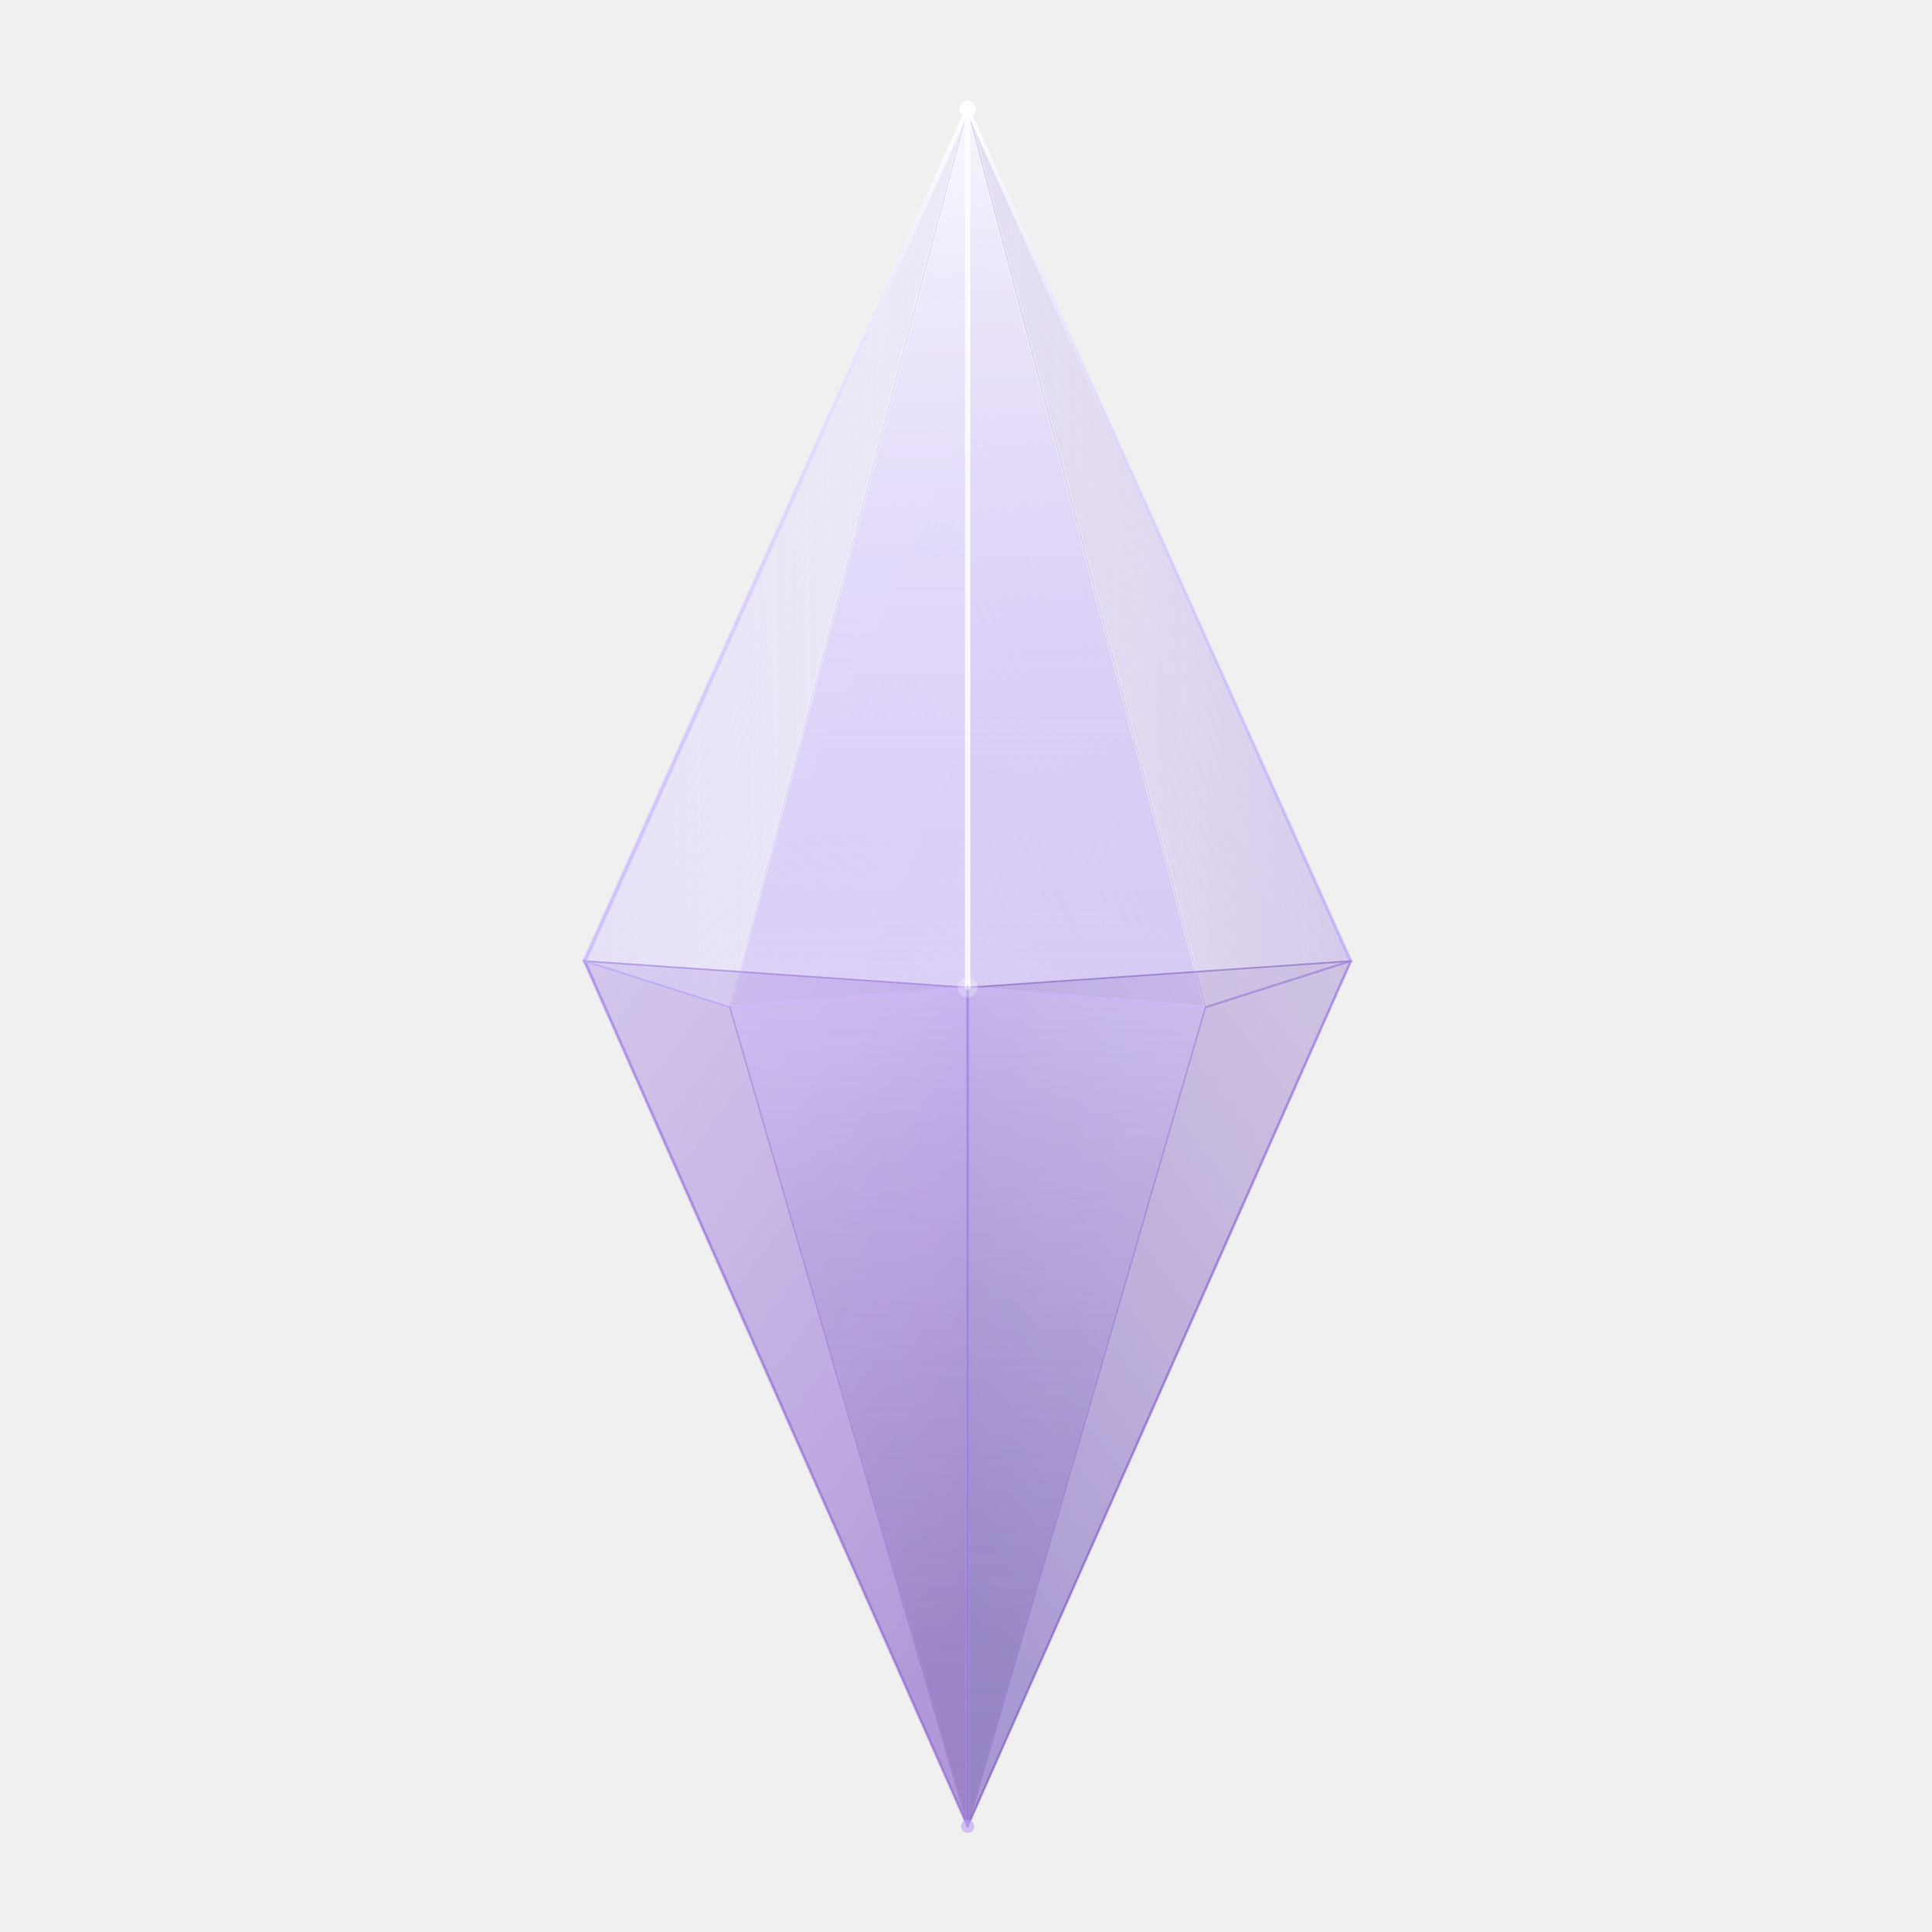
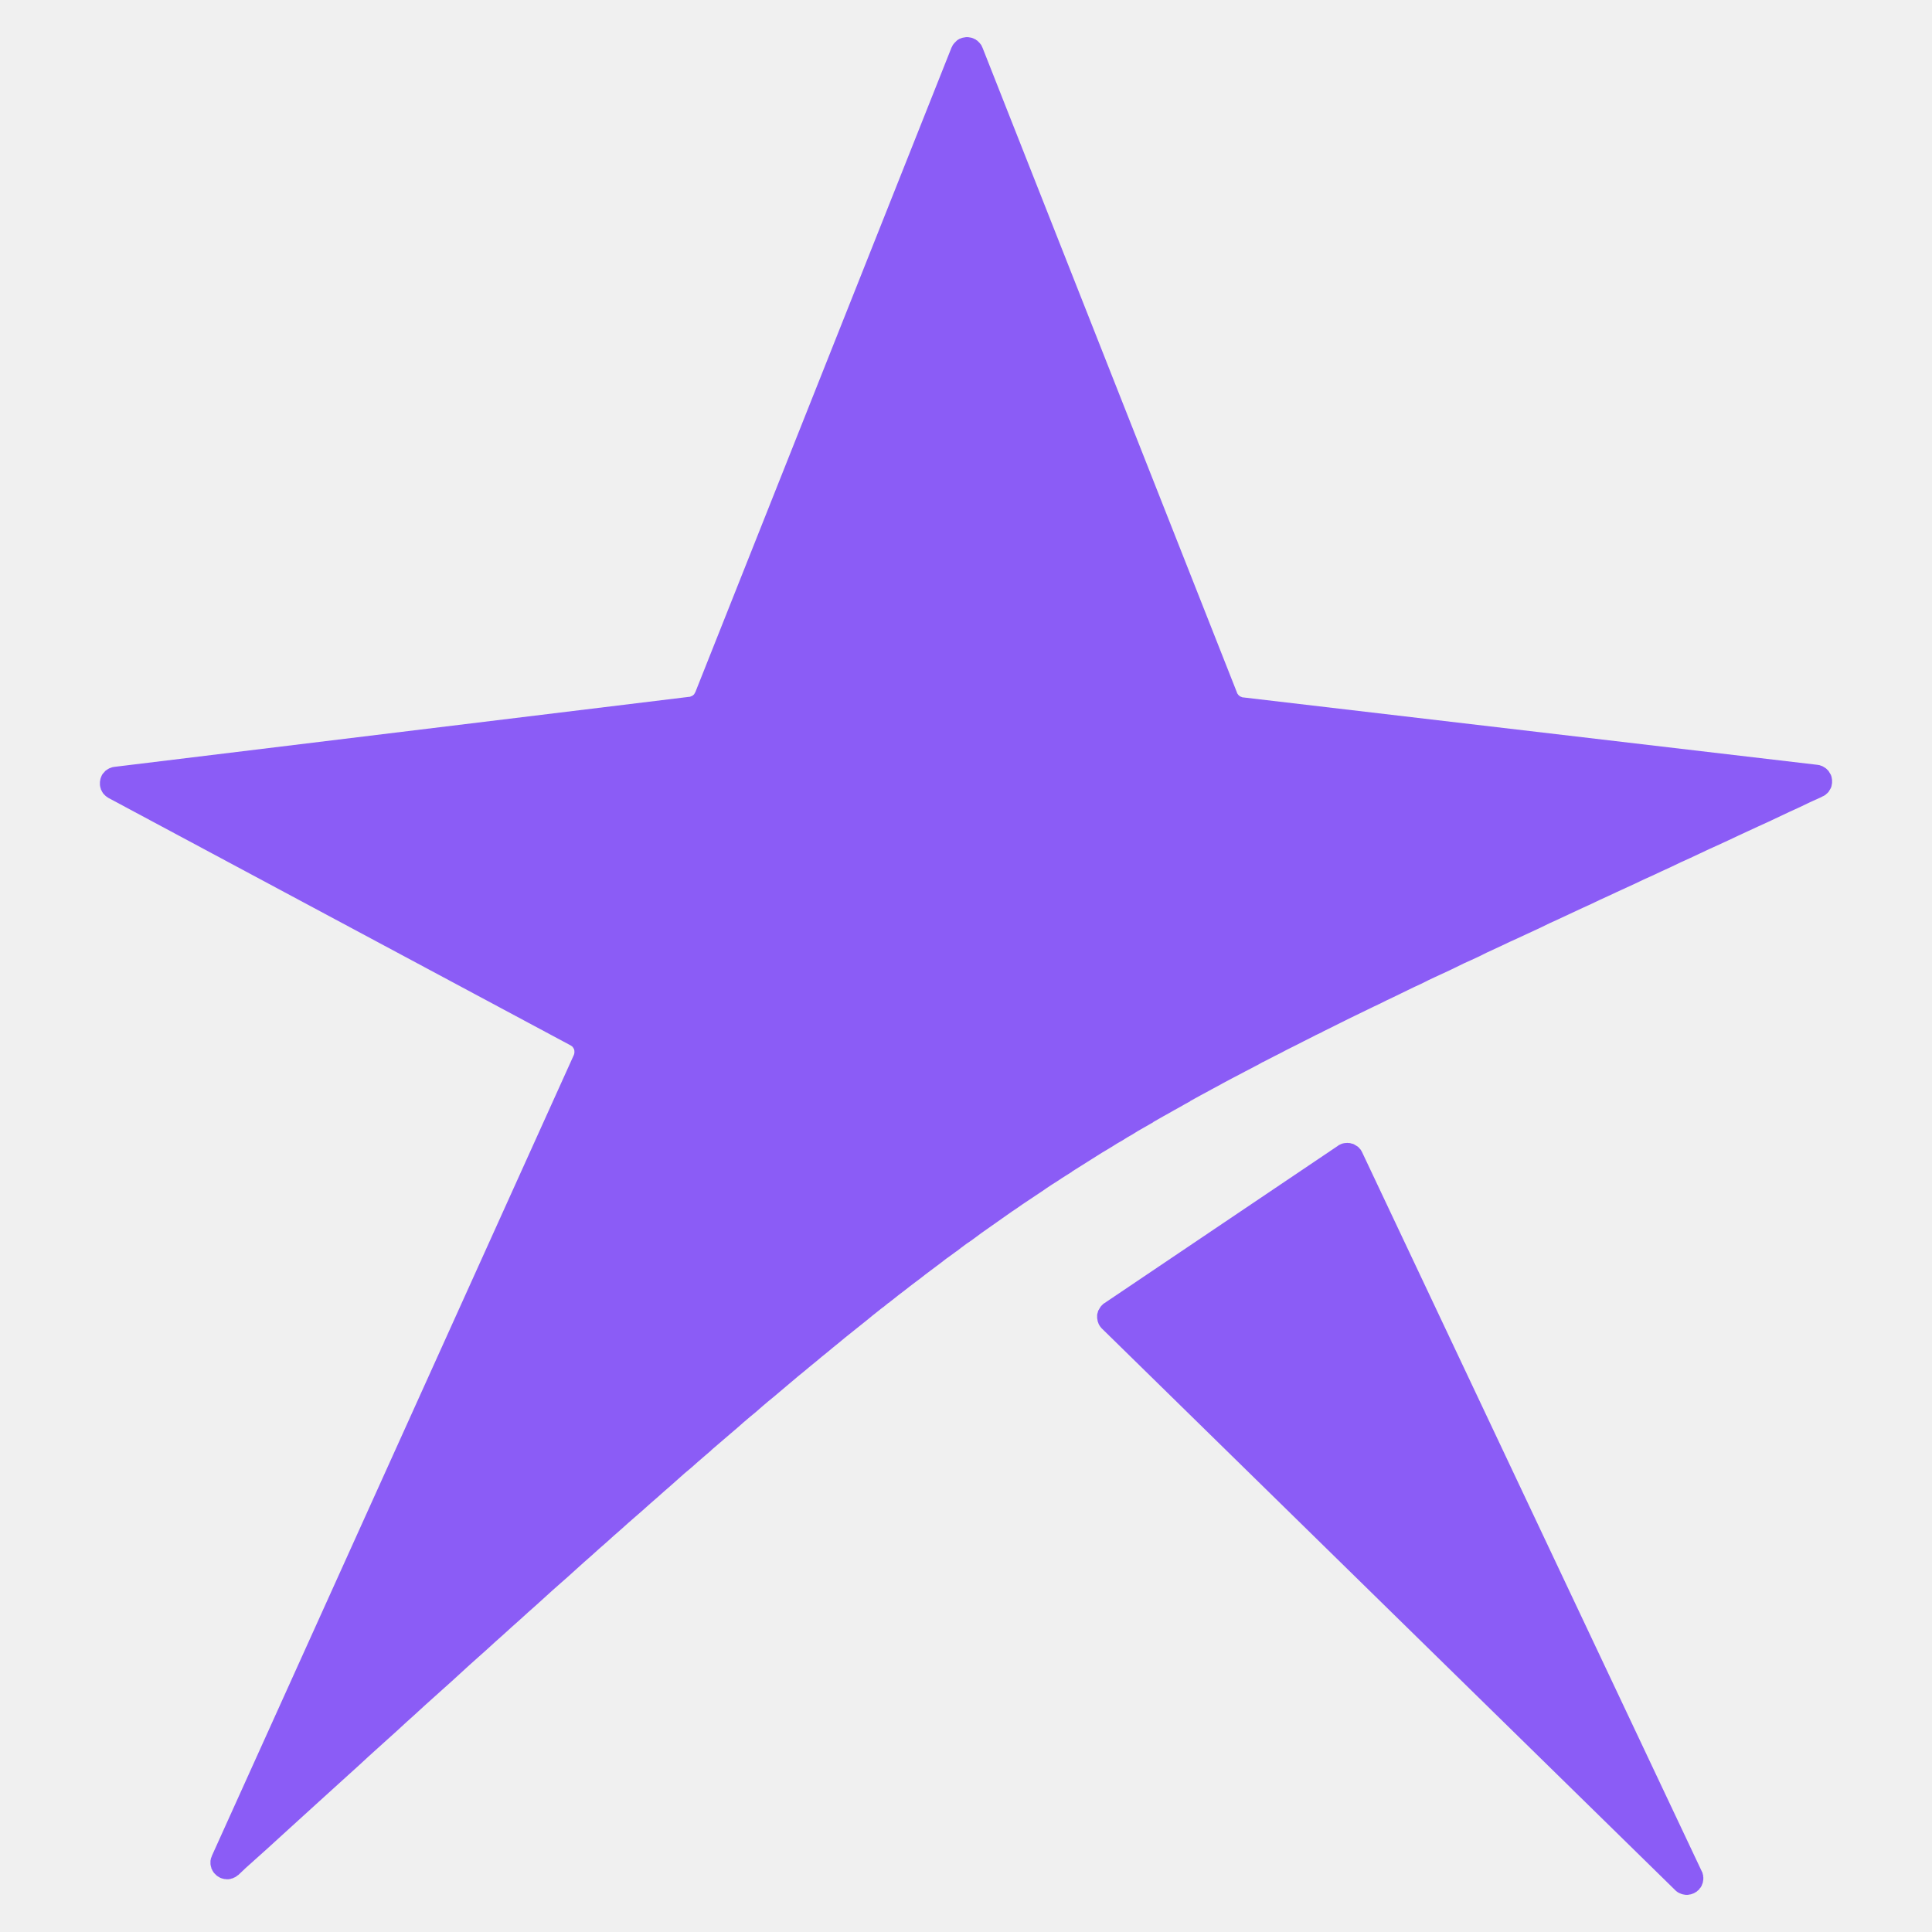
- <svg xmlns="http://www.w3.org/2000/svg" width="100%" viewBox="47 47 585 585" role="img" style="">
-   <defs>
-     <linearGradient id="f-tl" x1="0%" y1="0%" x2="100%" y2="100%">
-       <stop offset="0%" stop-color="#ffffff" stop-opacity="0.55" />
-       <stop offset="100%" stop-color="#c8b8ff" stop-opacity="0.18" />
-     </linearGradient>
-     <linearGradient id="f-tr" x1="100%" y1="0%" x2="0%" y2="100%">
-       <stop offset="0%" stop-color="#e0d4ff" stop-opacity="0.38" />
-       <stop offset="100%" stop-color="#9970ee" stop-opacity="0.12" />
-     </linearGradient>
-     <linearGradient id="f-tc" x1="50%" y1="0%" x2="50%" y2="100%">
-       <stop offset="0%" stop-color="#ffffff" stop-opacity="0.72" />
-       <stop offset="100%" stop-color="#b89cff" stop-opacity="0.28" />
-     </linearGradient>
-     <linearGradient id="f-bl" x1="0%" y1="0%" x2="60%" y2="100%">
-       <stop offset="0%" stop-color="#a888ee" stop-opacity="0.28" />
-       <stop offset="100%" stop-color="#6633bb" stop-opacity="0.42" />
-     </linearGradient>
-     <linearGradient id="f-br" x1="100%" y1="0%" x2="40%" y2="100%">
-       <stop offset="0%" stop-color="#8860cc" stop-opacity="0.22" />
-       <stop offset="100%" stop-color="#4422aa" stop-opacity="0.38" />
-     </linearGradient>
-     <linearGradient id="f-bc" x1="50%" y1="0%" x2="50%" y2="100%">
-       <stop offset="0%" stop-color="#c0a4ff" stop-opacity="0.32" />
-       <stop offset="100%" stop-color="#220066" stop-opacity="0.18" />
-     </linearGradient>
-     <linearGradient id="waist-l" x1="0%" y1="0%" x2="100%" y2="0%">
-       <stop offset="0%" stop-color="#d0c0ff" stop-opacity="0.22" />
-       <stop offset="100%" stop-color="#ffffff" stop-opacity="0.08" />
-     </linearGradient>
-     <linearGradient id="waist-r" x1="100%" y1="0%" x2="0%" y2="0%">
-       <stop offset="0%" stop-color="#9070cc" stop-opacity="0.18" />
-       <stop offset="100%" stop-color="#ffffff" stop-opacity="0.06" />
-     </linearGradient>
-     <linearGradient id="edge-top" x1="50%" y1="0%" x2="50%" y2="100%">
-       <stop offset="0%" stop-color="#ffffff" stop-opacity="1" />
-       <stop offset="100%" stop-color="#c0a8ff" stop-opacity="0.4" />
-     </linearGradient>
-     <linearGradient id="edge-bot" x1="50%" y1="0%" x2="50%" y2="100%">
-       <stop offset="0%" stop-color="#b090f0" stop-opacity="0.5" />
-       <stop offset="100%" stop-color="#7744cc" stop-opacity="0.15" />
-     </linearGradient>
-   </defs>
-   <polygon points="340,80 224,338 340,346" fill="url(#f-tl)" stroke="#d0c0ff" stroke-width="0.5" stroke-opacity="0.5" style="stroke:rgb(208, 192, 255);color:rgb(251, 251, 254);stroke-width:0.5px;stroke-linecap:butt;stroke-linejoin:miter;opacity:1;font-family:&quot;SF Pro Text&quot;, &quot;SF Pro Display&quot;, sans-serif;font-size:16px;font-weight:400;text-anchor:start;dominant-baseline:auto" />
-   <polygon points="340,80 456,338 340,346" fill="url(#f-tr)" stroke="#b8a4f0" stroke-width="0.5" stroke-opacity="0.4" style="stroke:rgb(184, 164, 240);color:rgb(251, 251, 254);stroke-width:0.5px;stroke-linecap:butt;stroke-linejoin:miter;opacity:1;font-family:&quot;SF Pro Text&quot;, &quot;SF Pro Display&quot;, sans-serif;font-size:16px;font-weight:400;text-anchor:start;dominant-baseline:auto" />
-   <polygon points="340,80 268,352 340,346 412,352" fill="url(#f-tc)" stroke="#ffffff" stroke-width="0.8" stroke-opacity="0.6" style="stroke:rgb(255, 255, 255);color:rgb(251, 251, 254);stroke-width:0.8px;stroke-linecap:butt;stroke-linejoin:miter;opacity:1;font-family:&quot;SF Pro Text&quot;, &quot;SF Pro Display&quot;, sans-serif;font-size:16px;font-weight:400;text-anchor:start;dominant-baseline:auto" />
-   <polygon points="340,80 224,338 268,352" fill="url(#waist-l)" stroke="#c0b0f0" stroke-width="0.4" stroke-opacity="0.4" style="stroke:rgb(192, 176, 240);color:rgb(251, 251, 254);stroke-width:0.4px;stroke-linecap:butt;stroke-linejoin:miter;opacity:1;font-family:&quot;SF Pro Text&quot;, &quot;SF Pro Display&quot;, sans-serif;font-size:16px;font-weight:400;text-anchor:start;dominant-baseline:auto" />
-   <polygon points="340,80 456,338 412,352" fill="url(#waist-r)" stroke="#a090d8" stroke-width="0.4" stroke-opacity="0.35" style="stroke:rgb(160, 144, 216);color:rgb(251, 251, 254);stroke-width:0.4px;stroke-linecap:butt;stroke-linejoin:miter;opacity:1;font-family:&quot;SF Pro Text&quot;, &quot;SF Pro Display&quot;, sans-serif;font-size:16px;font-weight:400;text-anchor:start;dominant-baseline:auto" />
-   <polygon points="340,600 224,338 340,346" fill="url(#f-bl)" stroke="#9070cc" stroke-width="0.5" stroke-opacity="0.45" style="stroke:rgb(144, 112, 204);color:rgb(251, 251, 254);stroke-width:0.5px;stroke-linecap:butt;stroke-linejoin:miter;opacity:1;font-family:&quot;SF Pro Text&quot;, &quot;SF Pro Display&quot;, sans-serif;font-size:16px;font-weight:400;text-anchor:start;dominant-baseline:auto" />
-   <polygon points="340,600 456,338 340,346" fill="url(#f-br)" stroke="#7050aa" stroke-width="0.5" stroke-opacity="0.4" style="stroke:rgb(112, 80, 170);color:rgb(251, 251, 254);stroke-width:0.5px;stroke-linecap:butt;stroke-linejoin:miter;opacity:1;font-family:&quot;SF Pro Text&quot;, &quot;SF Pro Display&quot;, sans-serif;font-size:16px;font-weight:400;text-anchor:start;dominant-baseline:auto" />
-   <polygon points="340,600 268,352 340,346 412,352" fill="url(#f-bc)" stroke="#c0a0ff" stroke-width="0.6" stroke-opacity="0.35" style="stroke:rgb(192, 160, 255);color:rgb(251, 251, 254);stroke-width:0.6px;stroke-linecap:butt;stroke-linejoin:miter;opacity:1;font-family:&quot;SF Pro Text&quot;, &quot;SF Pro Display&quot;, sans-serif;font-size:16px;font-weight:400;text-anchor:start;dominant-baseline:auto" />
-   <polygon points="340,600 224,338 268,352" fill="#8855cc" fill-opacity="0.10" stroke="#9066bb" stroke-width="0.4" stroke-opacity="0.35" style="fill:rgb(136, 85, 204);stroke:rgb(144, 102, 187);color:rgb(251, 251, 254);stroke-width:0.4px;stroke-linecap:butt;stroke-linejoin:miter;opacity:1;font-family:&quot;SF Pro Text&quot;, &quot;SF Pro Display&quot;, sans-serif;font-size:16px;font-weight:400;text-anchor:start;dominant-baseline:auto" />
-   <polygon points="340,600 456,338 412,352" fill="#6633aa" fill-opacity="0.08" stroke="#7055aa" stroke-width="0.4" stroke-opacity="0.3" style="fill:rgb(102, 51, 170);stroke:rgb(112, 85, 170);color:rgb(251, 251, 254);stroke-width:0.4px;stroke-linecap:butt;stroke-linejoin:miter;opacity:1;font-family:&quot;SF Pro Text&quot;, &quot;SF Pro Display&quot;, sans-serif;font-size:16px;font-weight:400;text-anchor:start;dominant-baseline:auto" />
-   <line x1="340" y1="80" x2="224" y2="338" stroke="url(#edge-top)" stroke-width="1.4" stroke-linecap="round" style="fill:rgb(0, 0, 0);color:rgb(251, 251, 254);stroke-width:1.4px;stroke-linecap:round;stroke-linejoin:miter;opacity:1;font-family:&quot;SF Pro Text&quot;, &quot;SF Pro Display&quot;, sans-serif;font-size:16px;font-weight:400;text-anchor:start;dominant-baseline:auto" />
-   <line x1="340" y1="80" x2="456" y2="338" stroke="url(#edge-top)" stroke-width="1.2" stroke-linecap="round" style="fill:rgb(0, 0, 0);color:rgb(251, 251, 254);stroke-width:1.2px;stroke-linecap:round;stroke-linejoin:miter;opacity:1;font-family:&quot;SF Pro Text&quot;, &quot;SF Pro Display&quot;, sans-serif;font-size:16px;font-weight:400;text-anchor:start;dominant-baseline:auto" />
-   <line x1="224" y1="338" x2="340" y2="600" stroke="url(#edge-bot)" stroke-width="1.1" stroke-linecap="round" style="fill:rgb(0, 0, 0);color:rgb(251, 251, 254);stroke-width:1.1px;stroke-linecap:round;stroke-linejoin:miter;opacity:1;font-family:&quot;SF Pro Text&quot;, &quot;SF Pro Display&quot;, sans-serif;font-size:16px;font-weight:400;text-anchor:start;dominant-baseline:auto" />
-   <line x1="456" y1="338" x2="340" y2="600" stroke="url(#edge-bot)" stroke-width="1.0" stroke-linecap="round" style="fill:rgb(0, 0, 0);color:rgb(251, 251, 254);stroke-width:1px;stroke-linecap:round;stroke-linejoin:miter;opacity:1;font-family:&quot;SF Pro Text&quot;, &quot;SF Pro Display&quot;, sans-serif;font-size:16px;font-weight:400;text-anchor:start;dominant-baseline:auto" />
-   <line x1="340" y1="80" x2="340" y2="346" stroke="#ffffff" stroke-width="1.6" stroke-linecap="round" stroke-opacity="0.85" style="fill:rgb(0, 0, 0);stroke:rgb(255, 255, 255);color:rgb(251, 251, 254);stroke-width:1.6px;stroke-linecap:round;stroke-linejoin:miter;opacity:1;font-family:&quot;SF Pro Text&quot;, &quot;SF Pro Display&quot;, sans-serif;font-size:16px;font-weight:400;text-anchor:start;dominant-baseline:auto" />
-   <line x1="340" y1="346" x2="340" y2="600" stroke="#b090ee" stroke-width="1.1" stroke-linecap="round" stroke-opacity="0.55" style="fill:rgb(0, 0, 0);stroke:rgb(176, 144, 238);color:rgb(251, 251, 254);stroke-width:1.1px;stroke-linecap:round;stroke-linejoin:miter;opacity:1;font-family:&quot;SF Pro Text&quot;, &quot;SF Pro Display&quot;, sans-serif;font-size:16px;font-weight:400;text-anchor:start;dominant-baseline:auto" />
-   <line x1="224" y1="338" x2="268" y2="352" stroke="#c8b8ff" stroke-width="0.8" stroke-opacity="0.55" style="fill:rgb(0, 0, 0);stroke:rgb(200, 184, 255);color:rgb(251, 251, 254);stroke-width:0.8px;stroke-linecap:butt;stroke-linejoin:miter;opacity:1;font-family:&quot;SF Pro Text&quot;, &quot;SF Pro Display&quot;, sans-serif;font-size:16px;font-weight:400;text-anchor:start;dominant-baseline:auto" />
-   <line x1="456" y1="338" x2="412" y2="352" stroke="#a890e0" stroke-width="0.8" stroke-opacity="0.5" style="fill:rgb(0, 0, 0);stroke:rgb(168, 144, 224);color:rgb(251, 251, 254);stroke-width:0.8px;stroke-linecap:butt;stroke-linejoin:miter;opacity:1;font-family:&quot;SF Pro Text&quot;, &quot;SF Pro Display&quot;, sans-serif;font-size:16px;font-weight:400;text-anchor:start;dominant-baseline:auto" />
-   <circle cx="340" cy="80" r="2.5" fill="#ffffff" fill-opacity="0.95" style="fill:rgb(255, 255, 255);stroke:none;color:rgb(251, 251, 254);stroke-width:1px;stroke-linecap:butt;stroke-linejoin:miter;opacity:1;font-family:&quot;SF Pro Text&quot;, &quot;SF Pro Display&quot;, sans-serif;font-size:16px;font-weight:400;text-anchor:start;dominant-baseline:auto" />
-   <circle cx="340" cy="600" r="2" fill="#c0a0f0" fill-opacity="0.6" style="fill:rgb(192, 160, 240);stroke:none;color:rgb(251, 251, 254);stroke-width:1px;stroke-linecap:butt;stroke-linejoin:miter;opacity:1;font-family:&quot;SF Pro Text&quot;, &quot;SF Pro Display&quot;, sans-serif;font-size:16px;font-weight:400;text-anchor:start;dominant-baseline:auto" />
-   <circle cx="340" cy="346" r="3" fill="#ffffff" fill-opacity="0.25" style="fill:rgb(255, 255, 255);stroke:none;color:rgb(251, 251, 254);stroke-width:1px;stroke-linecap:butt;stroke-linejoin:miter;opacity:1;font-family:&quot;SF Pro Text&quot;, &quot;SF Pro Display&quot;, sans-serif;font-size:16px;font-weight:400;text-anchor:start;dominant-baseline:auto" />
+ <svg xmlns="http://www.w3.org/2000/svg" viewBox="-20 -20 1040 1040">
+   <path fill="#8B5CF6" d="M93.9 979.5 93.7 980.0 93.5 980.6 93.4 981.2 93.3 981.7 93.3 982.3 93.3 982.9 93.3 983.5 93.4 984.1 93.5 984.6 93.7 985.2 93.8 985.8 94.1 986.3 94.3 986.8 94.6 987.3 94.9 987.8 95.3 988.3 95.7 988.7 96.1 989.1 96.5 989.5 97.0 989.9 97.5 990.2 98.0 990.5 98.5 990.8 99.0 991.0 99.6 991.2 100.1 991.3 100.7 991.5 101.3 991.5 101.8 991.6 102.4 991.6 103.0 991.6 103.6 991.5 104.2 991.4 104.7 991.2 105.3 991.1 105.8 990.8 106.3 990.6 106.9 990.3 107.3 990.0 107.8 989.6 108.3 989.3 112.2 985.6 118.0 980.4 123.8 975.2 129.5 970.0 135.1 964.9 140.7 959.8 146.2 954.8 151.7 949.8 157.1 944.9 162.5 940.0 167.8 935.2 173.1 930.4 178.3 925.6 183.5 920.9 188.6 916.3 193.7 911.7 198.7 907.1 203.7 902.6 208.6 898.1 213.5 893.7 218.4 889.3 223.2 885.0 227.9 880.7 232.6 876.4 237.3 872.2 241.9 868.1 246.5 863.9 251.1 859.8 255.5 855.8 260.0 851.8 264.4 847.8 268.8 843.9 273.1 840.0 277.4 836.1 281.7 832.3 285.9 828.6 290.1 824.8 294.2 821.1 298.3 817.5 302.4 813.8 306.4 810.3 310.4 806.7 314.4 803.2 318.3 799.7 322.2 796.3 326.1 792.9 329.9 789.5 333.7 786.2 337.4 782.9 341.2 779.6 344.9 776.3 348.5 773.1 352.2 770.0 355.8 766.8 355.8 766.8 359.4 763.7 359.4 763.7 362.9 760.7 362.9 760.6 366.4 757.6 366.4 757.6 369.9 754.6 369.9 754.6 373.4 751.6 373.4 751.6 376.8 748.7 376.8 748.7 380.2 745.7 380.2 745.7 383.6 742.8 383.6 742.8 387.0 740.0 387.0 740.0 390.3 737.1 390.3 737.1 393.6 734.3 393.6 734.3 396.9 731.6 396.9 731.6 400.2 728.8 400.2 728.8 403.4 726.1 403.4 726.1 406.6 723.4 406.6 723.4 409.8 720.7 409.8 720.7 413.0 718.1 413.0 718.1 416.1 715.5 416.1 715.5 419.3 712.9 419.3 712.9 422.4 710.3 422.4 710.3 425.5 707.8 425.5 707.8 428.5 705.3 428.5 705.3 431.6 702.8 431.6 702.8 434.6 700.3 434.6 700.3 437.6 697.9 437.6 697.9 440.6 695.5 440.6 695.5 443.6 693.1 443.6 693.1 446.6 690.7 446.6 690.7 449.5 688.3 449.5 688.3 452.4 686.0 452.4 686.0 455.3 683.7 455.4 683.7 458.2 681.4 458.3 681.4 461.1 679.2 461.1 679.2 464.0 676.9 464.0 676.9 466.9 674.7 466.9 674.7 469.7 672.5 469.7 672.5 472.6 670.3 472.6 670.3 475.4 668.2 475.4 668.2 478.2 666.0 478.2 666.0 481.0 663.9 481.0 663.9 483.8 661.8 483.8 661.8 486.6 659.7 486.6 659.7 489.3 657.6 489.3 657.6 492.1 655.6 492.1 655.6 494.8 653.6 494.9 653.6 497.6 651.5 497.6 651.5 500.3 649.5 500.3 649.5 503.1 647.6 503.1 647.6 505.8 645.6 505.8 645.6 508.5 643.6 508.5 643.6 511.2 641.7 511.2 641.7 513.9 639.8 513.9 639.8 516.6 637.9 516.6 637.9 519.3 636.0 519.3 636.0 522.0 634.1 522.0 634.1 524.7 632.2 524.7 632.2 527.4 630.4 527.4 630.4 530.1 628.5 530.1 628.5 532.8 626.7 532.8 626.7 535.5 624.9 535.5 624.9 538.2 623.1 538.2 623.1 540.9 621.3 540.9 621.3 543.5 619.5 543.5 619.5 546.2 617.7 546.2 617.7 548.9 616.0 548.9 616.0 551.6 614.2 551.6 614.2 554.3 612.5 554.3 612.5 557.0 610.8 557.0 610.7 559.7 609.0 559.7 609.0 562.4 607.3 562.4 607.3 565.1 605.6 565.1 605.6 567.8 603.9 567.8 603.9 570.5 602.2 570.5 602.2 573.2 600.5 573.2 600.5 575.9 598.9 575.9 598.9 578.7 597.2 578.7 597.2 581.4 595.5 581.4 595.5 584.2 593.9 584.2 593.9 586.9 592.2 586.9 592.2 589.7 590.6 589.7 590.6 592.4 588.9 592.4 588.9 595.2 587.3 595.2 587.3 598.0 585.7 598.0 585.7 600.8 584.1 600.8 584.0 603.6 582.4 603.6 582.4 606.4 580.8 606.4 580.8 609.3 579.2 609.3 579.2 612.1 577.6 612.1 577.6 615.0 576.0 615.0 576.0 617.8 574.4 617.8 574.4 620.7 572.8 620.7 572.7 623.6 571.1 623.6 571.1 626.5 569.5 626.5 569.5 629.5 567.9 629.5 567.9 632.4 566.3 632.4 566.3 635.4 564.7 635.4 564.7 638.3 563.1 638.3 563.1 641.3 561.5 641.3 561.5 644.3 559.9 644.3 559.9 647.4 558.3 647.4 558.3 650.4 556.7 650.4 556.7 653.5 555.1 653.5 555.1 656.5 553.5 656.6 553.5 659.6 551.8 659.7 551.8 662.8 550.2 662.8 550.2 665.9 548.6 665.9 548.6 669.1 547.0 669.1 547.0 672.3 545.3 672.3 545.3 675.5 543.7 675.5 543.7 678.7 542.1 678.7 542.1 682.0 540.4 682.0 540.4 685.2 538.8 685.2 538.8 688.5 537.1 688.5 537.1 691.9 535.5 691.9 535.4 695.2 533.8 695.2 533.8 698.6 532.1 698.6 532.1 702.0 530.4 702.0 530.4 705.4 528.7 705.4 528.7 708.9 527.0 708.9 527.0 712.4 525.3 712.4 525.3 715.9 523.6 715.9 523.6 719.4 521.9 719.4 521.9 723.0 520.2 723.0 520.2 726.6 518.4 726.6 518.4 730.2 516.7 733.9 514.9 737.6 513.1 741.3 511.3 745.0 509.6 748.8 507.7 752.6 505.9 756.5 504.1 760.4 502.3 764.3 500.4 768.2 498.5 772.2 496.7 776.3 494.8 780.3 492.8 784.4 490.9 788.5 489.0 792.7 487.0 796.9 485.1 801.2 483.1 805.5 481.1 809.8 479.1 814.1 477.0 818.5 475.0 823.0 472.9 827.5 470.8 832.0 468.7 836.6 466.6 841.2 464.4 845.8 462.3 850.5 460.1 855.3 457.9 860.1 455.7 864.9 453.4 869.8 451.2 874.7 448.9 879.7 446.6 884.7 444.2 889.8 441.9 894.9 439.5 900.0 437.1 905.3 434.7 910.5 432.3 915.8 429.8 921.2 427.3 926.6 424.8 932.1 422.3 937.6 419.7 943.1 417.1 948.8 414.5 954.4 411.8 960.2 409.2 961.1 408.7 961.6 408.5 962.1 408.2 962.6 407.9 963.0 407.5 963.5 407.1 963.9 406.7 964.3 406.3 964.6 405.8 964.9 405.3 965.2 404.8 965.5 404.3 965.7 403.8 965.9 403.2 966.0 402.6 966.1 402.1 966.2 401.5 966.2 400.9 966.2 400.3 966.2 399.8 966.1 399.2 966.0 398.6 965.9 398.1 965.7 397.5 965.5 397.0 965.2 396.5 964.9 396.0 964.6 395.5 964.3 395.0 963.9 394.6 963.5 394.2 963.1 393.8 962.6 393.4 962.1 393.1 961.6 392.8 961.1 392.5 960.6 392.3 960.0 392.1 959.5 391.9 958.9 391.8 958.3 391.7 649.1 355.4 648.9 355.4 648.6 355.3 648.4 355.2 648.1 355.1 647.9 355.0 647.6 354.9 647.4 354.8 647.2 354.6 647.0 354.4 646.8 354.2 646.6 354.1 646.4 353.8 646.3 353.6 646.1 353.4 646.0 353.2 645.9 352.9 508.9 5.7 508.6 5.1 508.4 4.6 508.1 4.1 507.7 3.6 507.3 3.1 506.9 2.7 506.5 2.3 506.1 1.9 505.6 1.6 505.1 1.2 504.6 1.0 504.0 0.7 503.5 0.5 502.9 0.3 502.3 0.2 501.7 0.1 501.1 0.0 500.6 0.0 500.0 0.0 499.4 0.1 498.8 0.2 498.2 0.3 497.6 0.5 497.1 0.7 496.5 0.9 496.0 1.2 495.5 1.5 495.0 1.9 494.6 2.3 494.2 2.7 493.8 3.1 493.4 3.6 493.0 4.1 492.7 4.6 492.5 5.1 492.2 5.6 354.3 352.6 354.1 352.9 354.0 353.1 353.9 353.3 353.7 353.6 353.6 353.8 353.4 354.0 353.2 354.1 353.0 354.3 352.8 354.5 352.5 354.6 352.3 354.7 352.1 354.8 351.8 354.9 351.6 355.0 351.3 355.1 351.0 355.1 41.6 392.8 41.0 392.9 40.5 393.0 39.9 393.2 39.4 393.4 38.8 393.6 38.3 393.9 37.8 394.2 37.4 394.5 36.9 394.8 36.5 395.2 36.1 395.7 35.7 396.1 35.3 396.6 35.0 397.0 34.7 397.6 34.5 398.1 34.3 398.6 34.1 399.2 34.0 399.7 33.9 400.3 33.8 400.9 33.8 401.5 33.8 402.0 33.8 402.6 33.9 403.2 34.0 403.8 34.2 404.3 34.3 404.9 34.6 405.4 34.8 405.9 35.1 406.4 35.4 406.9 35.8 407.4 36.2 407.8 36.6 408.2 37.0 408.6 37.5 408.9 38.0 409.3 38.5 409.6 287.1 542.7 287.4 542.9 287.6 543.0 287.8 543.2 288.0 543.3 288.2 543.5 288.3 543.7 288.5 543.9 288.6 544.1 288.8 544.4 288.9 544.6 289.0 544.8 289.1 545.1 289.1 545.3 289.2 545.6 289.2 545.9 289.2 546.1 289.2 546.4 289.2 546.6 289.2 546.9 289.1 547.1 289.1 547.4 289.0 547.6 288.9 547.9 94.1 978.9Z M574.0 681.8 573.6 682.2 573.2 682.6 572.8 683.0 572.4 683.5 572.1 684.0 571.8 684.5 571.5 685.0 571.2 685.5 571.0 686.1 570.9 686.6 570.7 687.2 570.6 687.8 570.6 688.4 570.6 689.0 570.6 689.6 570.7 690.1 570.8 690.7 570.9 691.3 571.1 691.8 571.3 692.4 571.5 692.9 571.8 693.4 572.1 693.9 572.5 694.4 572.9 694.9 573.3 695.3 881.7 997.4 882.1 997.8 882.6 998.2 883.0 998.5 883.5 998.8 884.1 999.1 884.6 999.3 885.1 999.5 885.7 999.7 886.2 999.8 886.8 999.9 887.4 1000.0 888.0 1000.0 888.6 1000.0 889.1 999.9 889.7 999.8 890.3 999.7 890.8 999.5 891.4 999.3 891.9 999.1 892.4 998.8 892.9 998.5 893.4 998.2 893.8 997.8 894.3 997.4 894.7 997.0 895.0 996.5 895.4 996.1 895.7 995.6 896.0 995.1 896.2 994.5 896.4 994.0 896.6 993.5 896.7 992.9 896.8 992.3 896.9 991.7 896.9 991.2 896.9 990.6 896.8 990.0 896.8 989.4 896.6 988.9 896.5 988.3 896.3 987.8 896.0 987.2 713.3 600.4 713.0 599.8 712.7 599.3 712.4 598.8 712.0 598.4 711.6 597.9 711.2 597.5 710.7 597.1 710.2 596.8 709.7 596.5 709.2 596.2 708.7 595.9 708.1 595.7 707.6 595.6 707.0 595.4 706.4 595.3 705.8 595.3 705.2 595.2 704.6 595.3 704.0 595.3 703.5 595.4 702.9 595.5 702.3 595.7 701.8 595.9 701.2 596.2 700.7 596.4 700.2 596.8 574.5 681.5Z" />
</svg>
